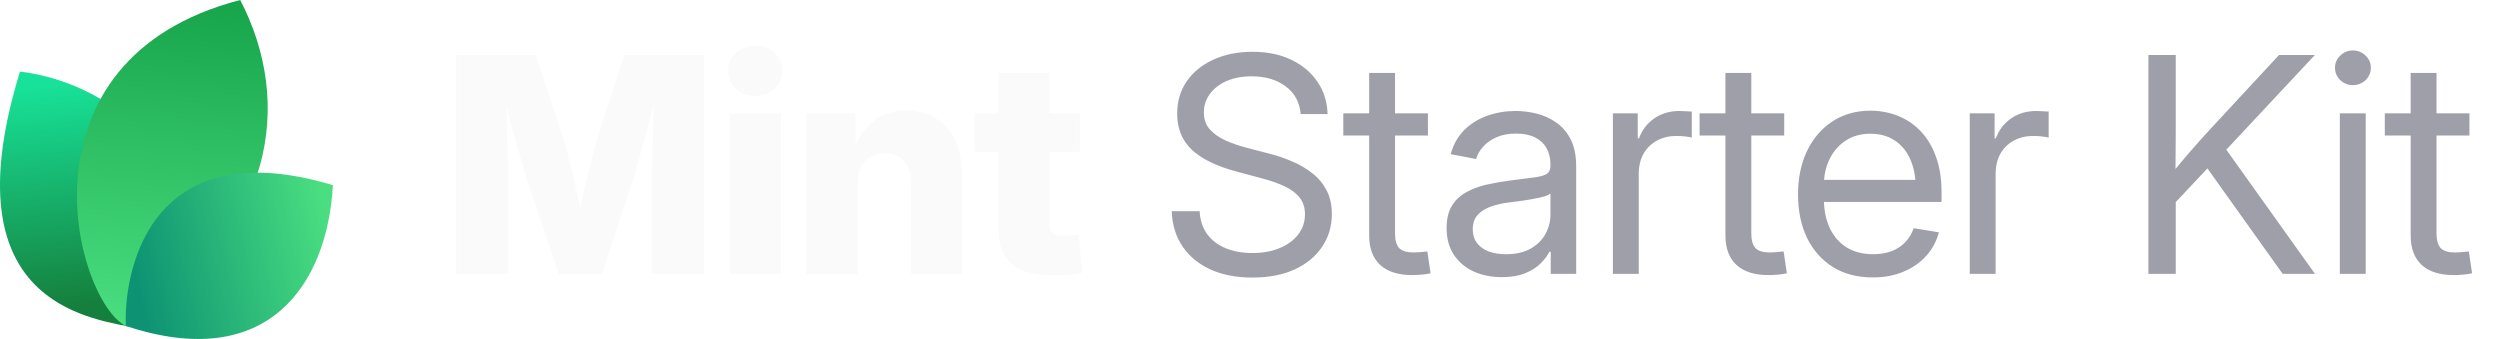
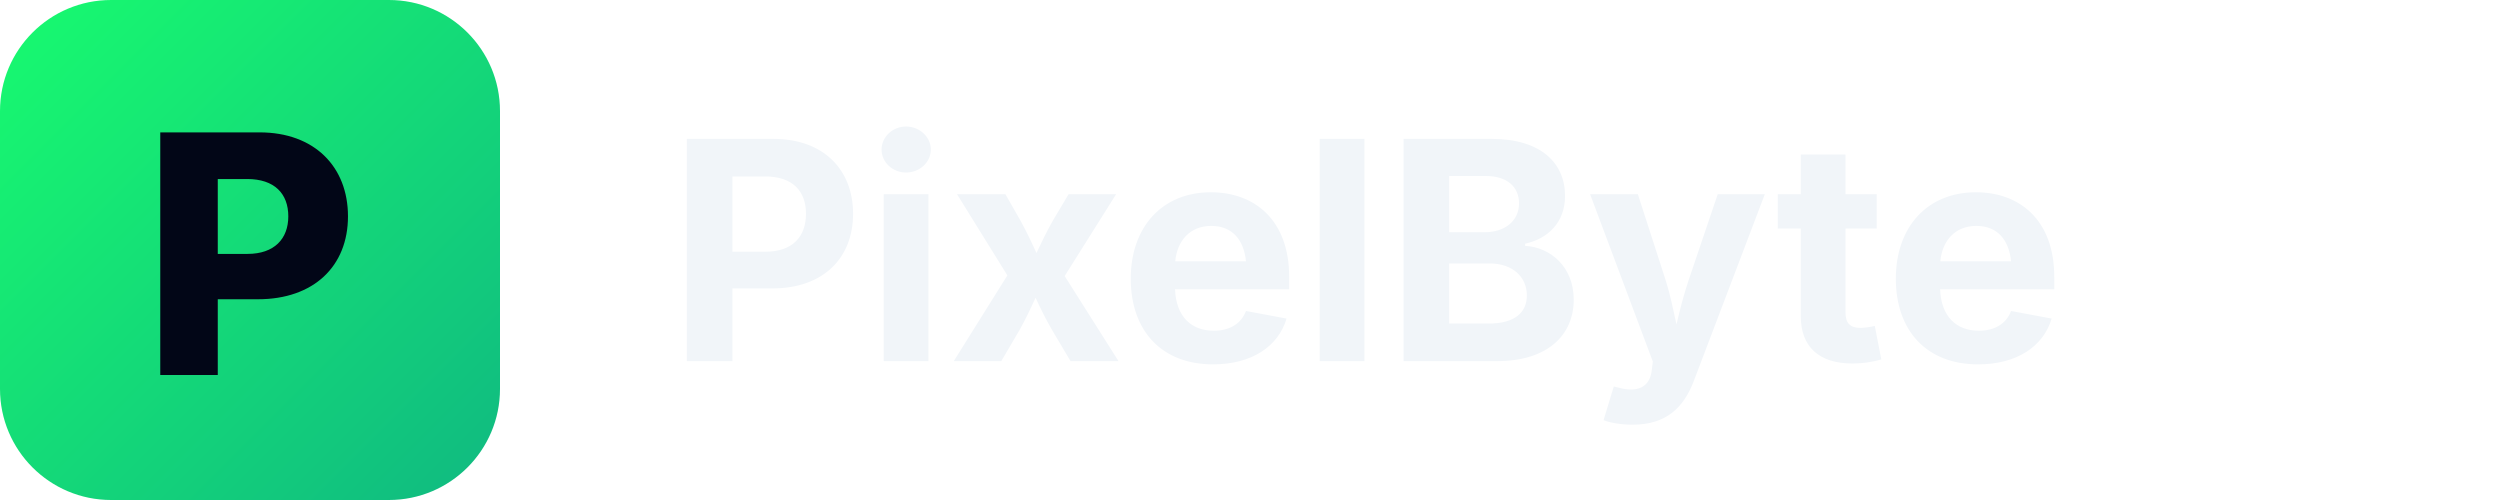
- <svg xmlns="http://www.w3.org/2000/svg" width="177" height="24" viewBox="0 0 177 24" fill="none">
-   <path d="M9.061 23.108C5.268 22.377 -3.391 20.627 1.417 5.064C9.634 6.099 16.973 14.064 9.061 23.108Z" fill="url(#paint0_linear_17557_2145)" />
-   <path d="M8.919 23.094C5.276 21.222 0.784 4.209 17.007 0C20.757 7.193 19.621 16.545 8.919 23.094Z" fill="url(#paint1_linear_17557_2145)" />
-   <path d="M8.914 23.079C8.735 19.882 10.159 9.085 23.57 13.111C23.181 20.123 18.984 26.418 8.914 23.079Z" fill="url(#paint2_linear_17557_2145)" />
-   <path d="M32.301 19.392V3.894H37.938L39.925 9.948C40.036 10.315 40.164 10.787 40.31 11.362C40.462 11.938 40.611 12.552 40.757 13.204C40.91 13.855 41.048 14.483 41.173 15.086C41.305 15.682 41.412 16.192 41.495 16.615H40.695C40.771 16.192 40.871 15.682 40.996 15.086C41.128 14.49 41.267 13.866 41.412 13.214C41.565 12.562 41.714 11.948 41.86 11.373C42.005 10.79 42.133 10.315 42.244 9.948L44.2 3.894H49.848V19.392H46.166V12.704C46.166 12.357 46.173 11.917 46.187 11.383C46.2 10.849 46.214 10.27 46.228 9.646C46.249 9.022 46.266 8.391 46.28 7.753C46.301 7.115 46.311 6.519 46.311 5.964H46.623C46.485 6.561 46.332 7.181 46.166 7.826C45.999 8.471 45.833 9.102 45.666 9.719C45.507 10.336 45.351 10.901 45.198 11.414C45.053 11.928 44.928 12.357 44.824 12.704L42.608 19.392H39.561L37.314 12.704C37.203 12.357 37.072 11.928 36.919 11.414C36.773 10.901 36.614 10.34 36.441 9.729C36.274 9.112 36.104 8.481 35.931 7.836C35.764 7.192 35.608 6.567 35.463 5.964H35.827C35.834 6.512 35.844 7.105 35.858 7.743C35.872 8.374 35.886 9.005 35.9 9.636C35.92 10.26 35.938 10.839 35.952 11.373C35.965 11.907 35.972 12.351 35.972 12.704V19.392H32.301ZM51.668 19.392V8.024H55.288V19.392H51.668ZM53.468 6.786C52.927 6.786 52.473 6.616 52.105 6.276C51.738 5.93 51.554 5.507 51.554 5.007C51.554 4.508 51.738 4.088 52.105 3.749C52.473 3.409 52.927 3.239 53.468 3.239C54.009 3.239 54.463 3.409 54.83 3.749C55.198 4.082 55.382 4.501 55.382 5.007C55.382 5.507 55.198 5.93 54.83 6.276C54.463 6.616 54.009 6.786 53.468 6.786ZM60.708 13.027V19.392H57.088V8.024H60.551L60.593 10.967H60.281C60.593 10.024 61.061 9.268 61.685 8.7C62.309 8.124 63.138 7.836 64.171 7.836C64.975 7.836 65.672 8.017 66.262 8.377C66.851 8.731 67.302 9.234 67.614 9.885C67.933 10.537 68.092 11.307 68.092 12.194V19.392H64.483V12.912C64.483 12.26 64.32 11.754 63.994 11.394C63.675 11.033 63.221 10.853 62.632 10.853C62.25 10.853 61.914 10.936 61.623 11.102C61.332 11.269 61.106 11.515 60.947 11.841C60.787 12.16 60.708 12.555 60.708 13.027ZM76.456 8.024V10.749H69.008V8.024H76.456ZM70.683 5.163H74.292V15.783C74.292 16.102 74.361 16.334 74.5 16.48C74.646 16.625 74.899 16.698 75.259 16.698C75.405 16.698 75.596 16.688 75.831 16.667C76.074 16.646 76.251 16.629 76.362 16.615L76.632 19.309C76.313 19.378 75.963 19.427 75.582 19.455C75.207 19.482 74.836 19.496 74.469 19.496C73.2 19.496 72.25 19.222 71.619 18.674C70.995 18.127 70.683 17.308 70.683 16.22V5.163Z" fill="#FAFAFA" />
-   <path d="M88.667 19.652C87.523 19.652 86.528 19.458 85.682 19.07C84.843 18.681 84.188 18.137 83.716 17.437C83.245 16.736 82.992 15.908 82.957 14.951H84.933C84.968 15.596 85.148 16.14 85.474 16.584C85.8 17.021 86.24 17.354 86.795 17.582C87.35 17.804 87.974 17.915 88.667 17.915C89.388 17.915 90.026 17.801 90.581 17.572C91.143 17.343 91.583 17.024 91.902 16.615C92.228 16.199 92.391 15.717 92.391 15.169C92.391 14.698 92.266 14.306 92.017 13.994C91.767 13.675 91.413 13.408 90.956 13.193C90.498 12.978 89.954 12.787 89.323 12.621L87.502 12.132C86.123 11.765 85.082 11.255 84.382 10.603C83.689 9.944 83.342 9.095 83.342 8.055C83.342 7.174 83.571 6.404 84.028 5.746C84.486 5.087 85.117 4.577 85.921 4.217C86.726 3.849 87.645 3.666 88.678 3.666C89.718 3.666 90.63 3.853 91.413 4.227C92.204 4.602 92.824 5.122 93.275 5.787C93.726 6.446 93.965 7.209 93.993 8.076H92.089C92.013 7.23 91.656 6.574 91.018 6.11C90.387 5.638 89.586 5.403 88.615 5.403C87.95 5.403 87.36 5.513 86.847 5.735C86.341 5.957 85.946 6.262 85.661 6.651C85.377 7.032 85.235 7.469 85.235 7.961C85.235 8.447 85.377 8.849 85.661 9.168C85.946 9.48 86.317 9.74 86.774 9.948C87.232 10.149 87.724 10.319 88.251 10.457L89.884 10.884C90.439 11.023 90.977 11.206 91.496 11.435C92.023 11.657 92.495 11.934 92.911 12.267C93.334 12.593 93.67 12.995 93.92 13.474C94.17 13.945 94.294 14.504 94.294 15.149C94.294 16.015 94.066 16.788 93.608 17.468C93.157 18.148 92.512 18.681 91.673 19.07C90.834 19.458 89.832 19.652 88.667 19.652ZM101.097 8.024V9.594H95.106V8.024H101.097ZM96.937 5.163H98.767V16.521C98.767 17 98.865 17.347 99.059 17.562C99.26 17.77 99.6 17.874 100.078 17.874C100.21 17.874 100.366 17.867 100.546 17.853C100.733 17.832 100.903 17.815 101.056 17.801L101.285 19.351C101.097 19.392 100.886 19.423 100.65 19.444C100.414 19.465 100.189 19.475 99.974 19.475C98.996 19.475 98.244 19.236 97.717 18.758C97.197 18.272 96.937 17.579 96.937 16.677V5.163ZM106.33 19.621C105.595 19.621 104.932 19.489 104.343 19.226C103.754 18.955 103.285 18.564 102.939 18.05C102.592 17.53 102.419 16.896 102.419 16.147C102.419 15.495 102.547 14.965 102.804 14.556C103.06 14.146 103.403 13.828 103.833 13.599C104.263 13.363 104.742 13.186 105.269 13.068C105.796 12.95 106.333 12.857 106.881 12.787C107.574 12.69 108.132 12.617 108.555 12.569C108.978 12.52 109.287 12.441 109.481 12.33C109.675 12.212 109.772 12.014 109.772 11.737V11.654C109.772 11.203 109.679 10.815 109.492 10.489C109.311 10.163 109.041 9.91 108.68 9.729C108.32 9.549 107.872 9.459 107.338 9.459C106.805 9.459 106.34 9.546 105.945 9.719C105.556 9.892 105.241 10.118 104.998 10.395C104.755 10.665 104.593 10.953 104.509 11.258L102.71 10.915C102.897 10.222 103.22 9.65 103.677 9.199C104.135 8.748 104.679 8.412 105.31 8.19C105.941 7.968 106.607 7.857 107.307 7.857C107.8 7.857 108.295 7.92 108.795 8.044C109.301 8.169 109.765 8.381 110.188 8.679C110.611 8.97 110.951 9.369 111.208 9.875C111.464 10.374 111.593 11.005 111.593 11.768V19.392H109.793V17.822H109.7C109.568 18.085 109.363 18.359 109.086 18.643C108.809 18.921 108.444 19.153 107.994 19.34C107.543 19.527 106.988 19.621 106.33 19.621ZM106.621 17.998C107.321 17.998 107.904 17.867 108.368 17.603C108.84 17.333 109.19 16.986 109.419 16.563C109.654 16.133 109.772 15.682 109.772 15.211V13.692C109.703 13.769 109.554 13.841 109.325 13.911C109.096 13.973 108.829 14.032 108.524 14.088C108.226 14.143 107.921 14.192 107.609 14.233C107.304 14.275 107.033 14.309 106.798 14.337C106.354 14.393 105.938 14.49 105.549 14.628C105.168 14.76 104.86 14.954 104.624 15.211C104.388 15.467 104.27 15.811 104.27 16.241C104.27 16.615 104.367 16.934 104.561 17.198C104.762 17.461 105.04 17.662 105.393 17.801C105.747 17.933 106.156 17.998 106.621 17.998ZM114.193 19.392V8.024H115.951V9.792H116.045C116.253 9.209 116.61 8.741 117.116 8.388C117.622 8.034 118.219 7.857 118.905 7.857C119.058 7.857 119.217 7.864 119.384 7.878C119.55 7.885 119.682 7.892 119.779 7.899V9.74C119.716 9.719 119.578 9.695 119.363 9.667C119.155 9.639 118.922 9.625 118.666 9.625C118.174 9.625 117.726 9.733 117.324 9.948C116.922 10.163 116.603 10.471 116.367 10.874C116.138 11.276 116.024 11.758 116.024 12.319V19.392H114.193ZM126.322 8.024V9.594H120.33V8.024H126.322ZM122.161 5.163H123.992V16.521C123.992 17 124.089 17.347 124.283 17.562C124.484 17.77 124.824 17.874 125.302 17.874C125.434 17.874 125.59 17.867 125.77 17.853C125.958 17.832 126.127 17.815 126.28 17.801L126.509 19.351C126.322 19.392 126.11 19.423 125.874 19.444C125.639 19.465 125.413 19.475 125.198 19.475C124.221 19.475 123.468 19.236 122.941 18.758C122.421 18.272 122.161 17.579 122.161 16.677V5.163ZM132.604 19.642C131.502 19.642 130.555 19.396 129.765 18.903C128.974 18.404 128.364 17.714 127.934 16.834C127.511 15.946 127.3 14.927 127.3 13.775C127.3 12.611 127.511 11.584 127.934 10.697C128.364 9.802 128.964 9.102 129.734 8.596C130.51 8.089 131.408 7.836 132.428 7.836C133.1 7.836 133.738 7.954 134.341 8.19C134.952 8.426 135.489 8.783 135.954 9.261C136.425 9.74 136.793 10.343 137.056 11.071C137.327 11.792 137.462 12.645 137.462 13.63V14.296H128.433V12.735H136.463L135.631 13.297C135.631 12.541 135.506 11.876 135.257 11.3C135.007 10.725 134.643 10.277 134.165 9.958C133.686 9.632 133.107 9.469 132.428 9.469C131.748 9.469 131.162 9.632 130.67 9.958C130.177 10.284 129.796 10.725 129.526 11.279C129.262 11.827 129.13 12.441 129.13 13.12V14.046C129.13 14.864 129.273 15.572 129.557 16.168C129.841 16.757 130.243 17.211 130.763 17.53C131.283 17.842 131.901 17.998 132.615 17.998C133.093 17.998 133.523 17.929 133.905 17.79C134.293 17.645 134.619 17.433 134.882 17.156C135.153 16.879 135.354 16.546 135.486 16.157L137.275 16.449C137.108 17.08 136.81 17.634 136.38 18.113C135.95 18.591 135.413 18.966 134.768 19.236C134.123 19.507 133.402 19.642 132.604 19.642ZM139.459 19.392V8.024H141.217V9.792H141.311C141.519 9.209 141.876 8.741 142.382 8.388C142.888 8.034 143.485 7.857 144.171 7.857C144.324 7.857 144.483 7.864 144.649 7.878C144.816 7.885 144.948 7.892 145.045 7.899V9.74C144.982 9.719 144.844 9.695 144.629 9.667C144.421 9.639 144.188 9.625 143.932 9.625C143.439 9.625 142.992 9.733 142.59 9.948C142.188 10.163 141.869 10.471 141.633 10.874C141.404 11.276 141.29 11.758 141.29 12.319V19.392H139.459ZM153.429 14.961V12.715C153.783 12.257 154.136 11.82 154.49 11.404C154.844 10.981 155.204 10.565 155.572 10.156C155.939 9.74 156.314 9.327 156.695 8.918L161.355 3.894H163.893L157.277 10.967H157.184L153.429 14.961ZM152.108 19.392V3.894H154.043V9.241L154.022 12.559L154.043 13.505V19.392H152.108ZM161.615 19.392L155.967 11.477L157.173 9.969L163.903 19.392H161.615ZM165.661 19.392V8.024H167.492V19.392H165.661ZM166.587 6.027C166.24 6.027 165.942 5.909 165.692 5.673C165.443 5.43 165.318 5.139 165.318 4.799C165.318 4.459 165.443 4.172 165.692 3.936C165.942 3.693 166.24 3.572 166.587 3.572C166.934 3.572 167.232 3.693 167.482 3.936C167.731 4.172 167.856 4.459 167.856 4.799C167.856 5.139 167.731 5.43 167.482 5.673C167.232 5.909 166.934 6.027 166.587 6.027ZM174.836 8.024V9.594H168.844V8.024H174.836ZM170.675 5.163H172.506V16.521C172.506 17 172.603 17.347 172.797 17.562C172.998 17.77 173.338 17.874 173.816 17.874C173.948 17.874 174.104 17.867 174.284 17.853C174.472 17.832 174.641 17.815 174.794 17.801L175.023 19.351C174.836 19.392 174.624 19.423 174.388 19.444C174.153 19.465 173.927 19.475 173.712 19.475C172.735 19.475 171.982 19.236 171.455 18.758C170.935 18.272 170.675 17.579 170.675 16.677V5.163Z" fill="#9F9FA9" />
+ <svg xmlns="http://www.w3.org/2000/svg" viewBox="0 0 180 36" fill="none">
  <defs>
-     <linearGradient id="paint0_linear_17557_2145" x1="3.776" y1="5.916" x2="5.232" y2="21.559" gradientUnits="userSpaceOnUse">
-       <stop stop-color="#18E299" />
-       <stop offset="1" stop-color="#15803D" />
-     </linearGradient>
-     <linearGradient id="paint1_linear_17557_2145" x1="12.171" y1="-0.718" x2="10.19" y2="22.983" gradientUnits="userSpaceOnUse">
-       <stop stop-color="#16A34A" />
-       <stop offset="1" stop-color="#4ADE80" />
-     </linearGradient>
-     <linearGradient id="paint2_linear_17557_2145" x1="23.133" y1="15.353" x2="9.338" y2="18.52" gradientUnits="userSpaceOnUse">
-       <stop stop-color="#4ADE80" />
-       <stop offset="1" stop-color="#0D9373" />
+     <linearGradient id="g1" x1="0%" y1="0%" x2="100%" y2="100%">
+       <stop offset="0%" stop-color="#18FB6F" />
+       <stop offset="100%" stop-color="#10B981" />
    </linearGradient>
  </defs>
+   <rect width="36" height="36" rx="8" fill="url(#g1)" />
+   <text x="18" y="27" text-anchor="middle" font-family="system-ui,-apple-system,sans-serif" font-weight="800" font-size="24" fill="#020617">P</text>
+   <text x="48" y="26" font-family="system-ui,-apple-system,sans-serif" font-weight="700" font-size="22" fill="#F1F5F9">PixelByte</text>
</svg>
